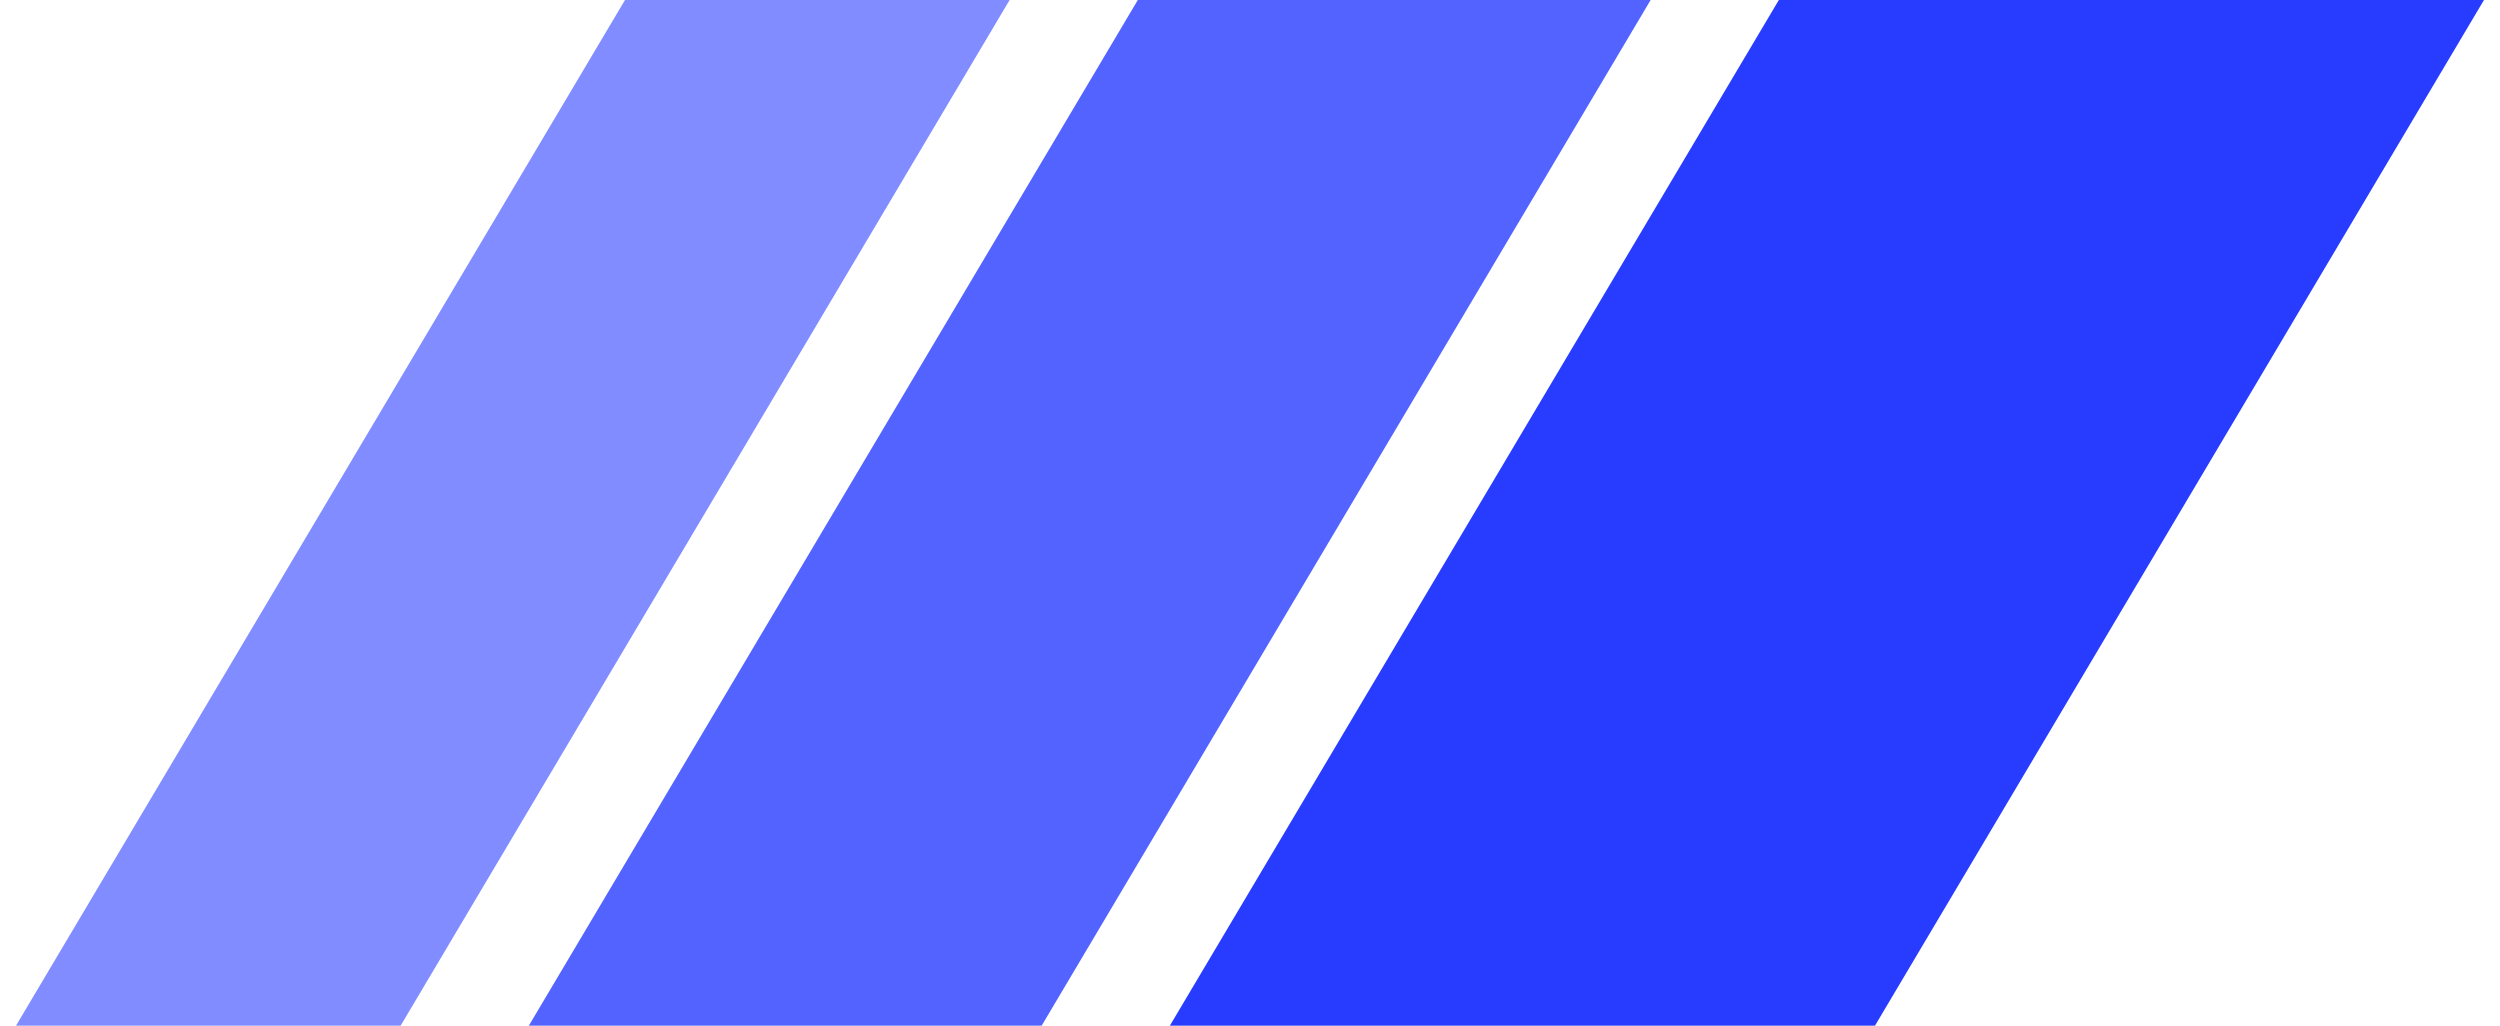
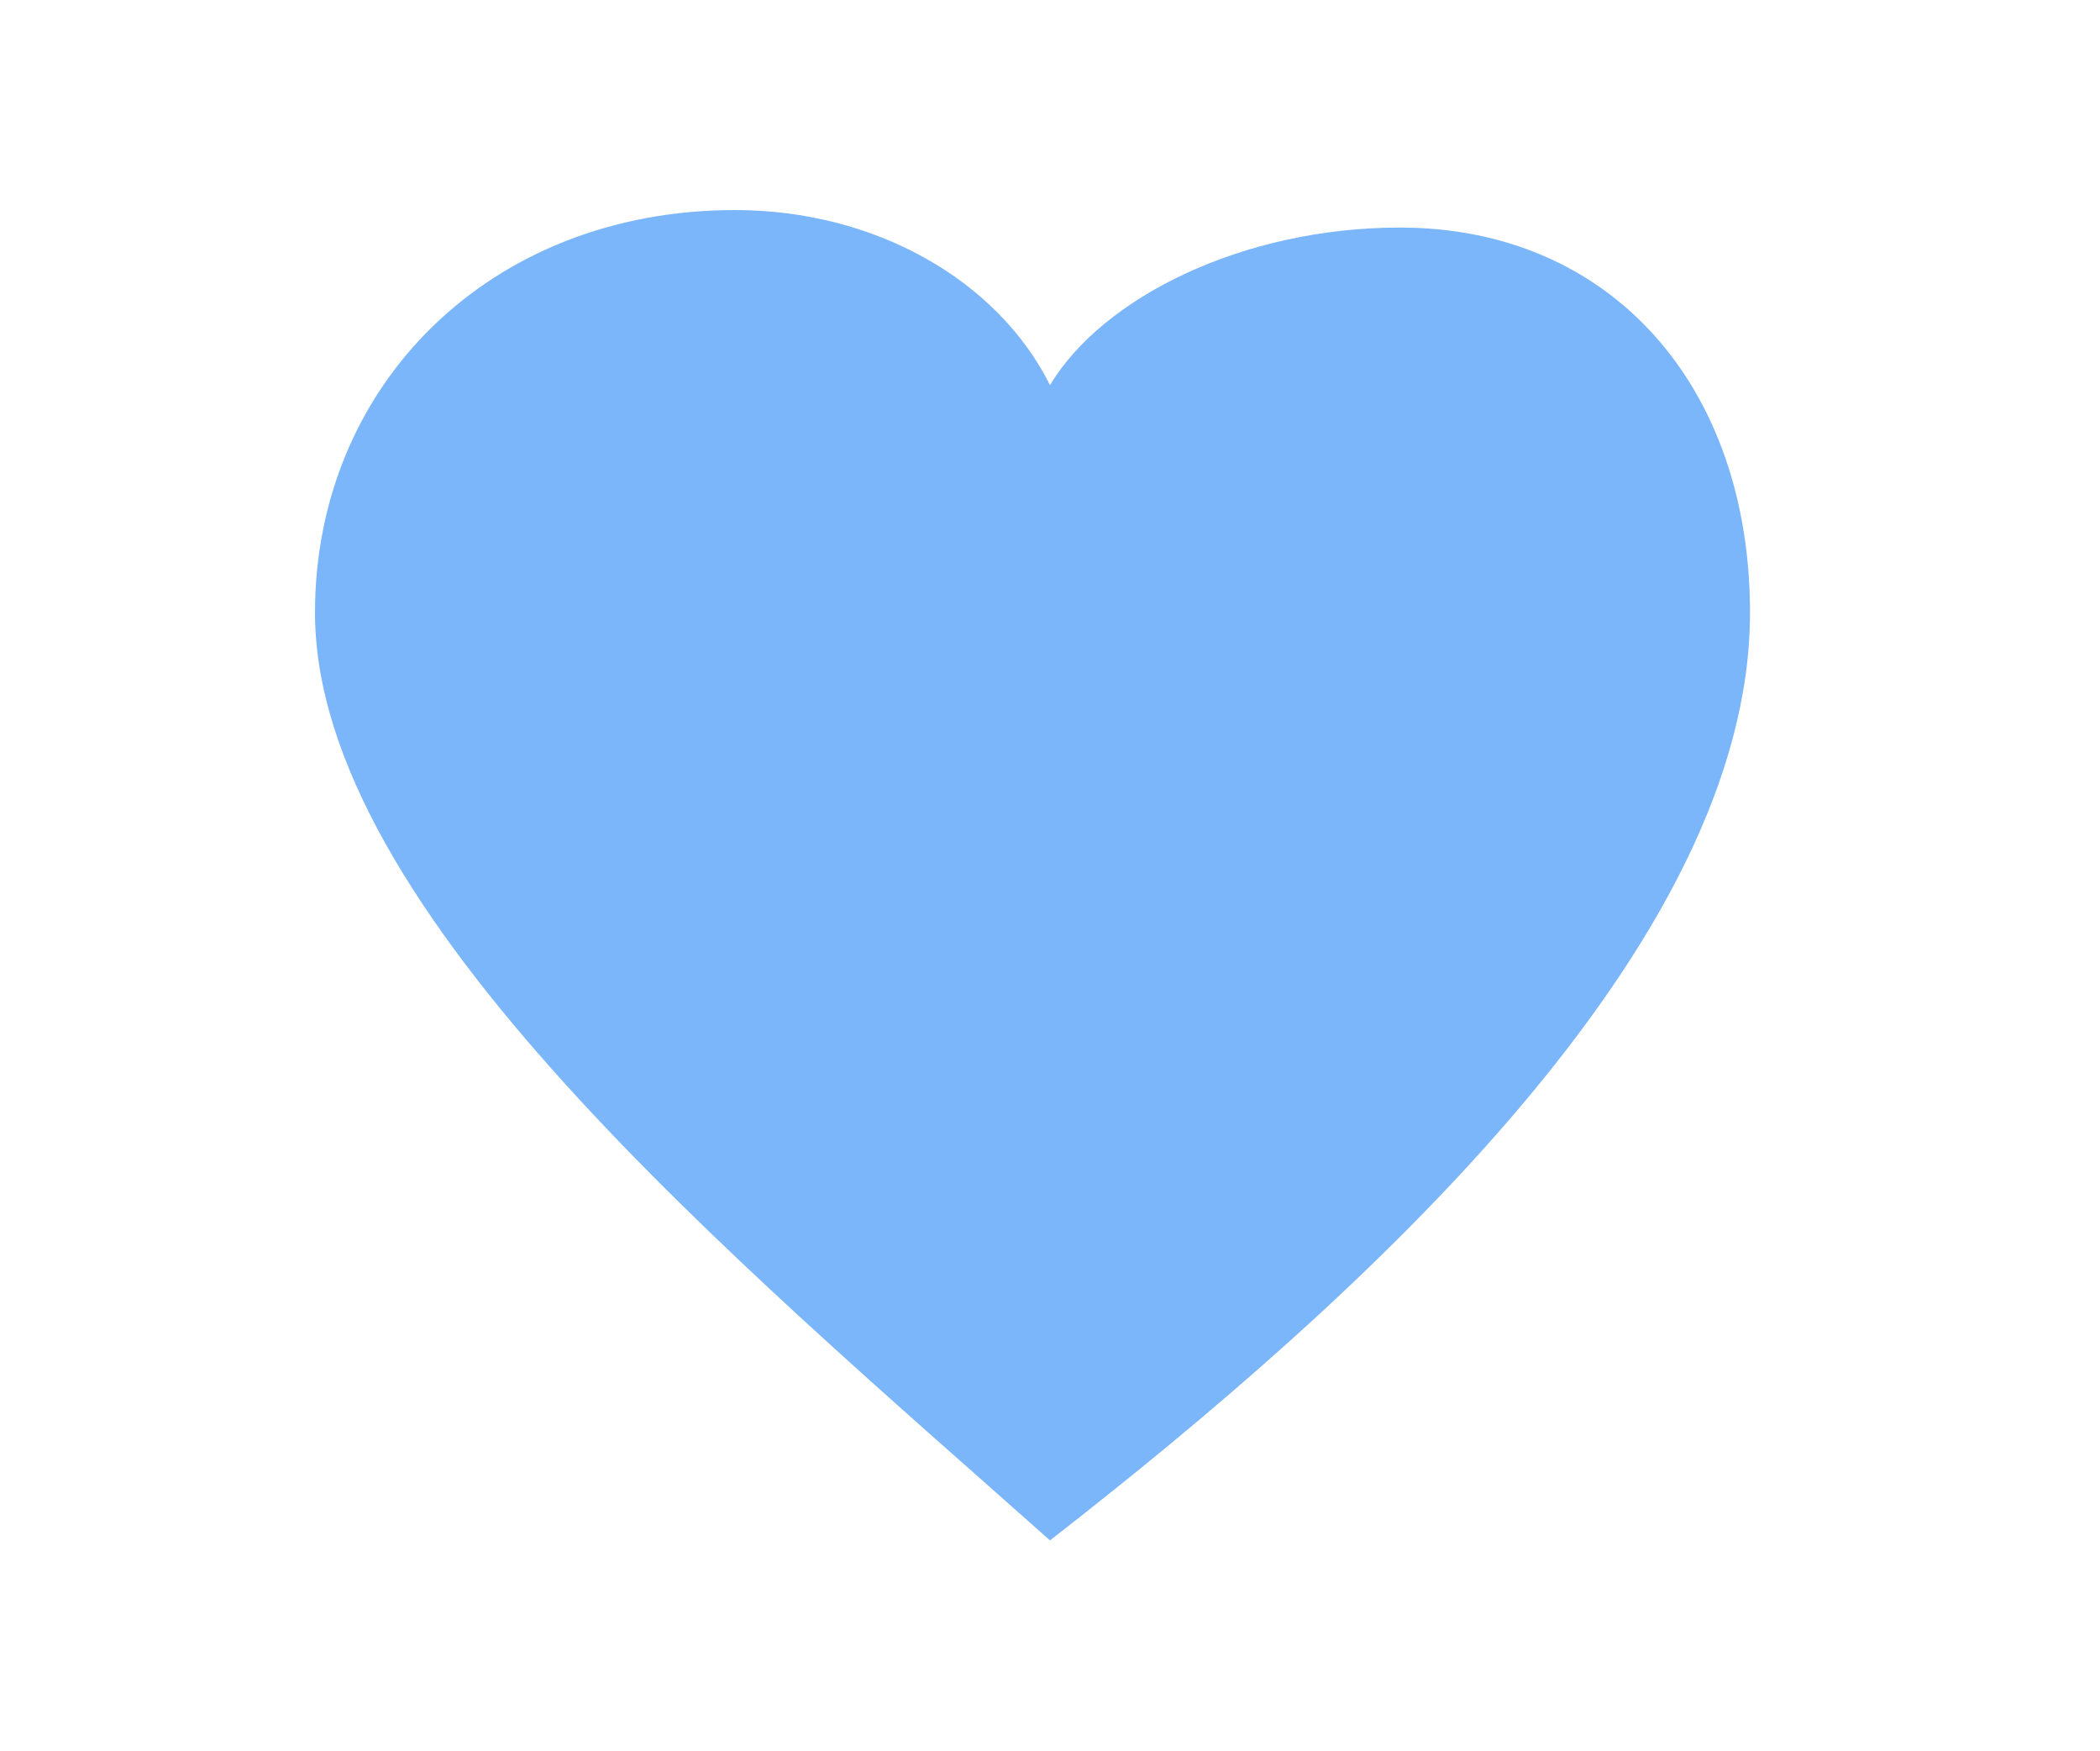
- <svg xmlns="http://www.w3.org/2000/svg" class="h-4" viewBox="0 0 78 32" fill="none">
-   <path d="M55.5 0H77.5L58.5 32H36.5L55.5 0Z" class="ccustom" fill="#283CFF">
-   </path>
-   <path d="M35.5 0H51.5L32.5 32H16.5L35.5 0Z" class="ccompli1" fill="#5263FF">
-   </path>
-   <path d="M19.5 0H31.5L12.5 32H0.5L19.5 0Z" class="ccompli2" fill="#808CFF">
+ <svg xmlns="http://www.w3.org/2000/svg" viewBox="0 0 120 100">
+   <path d="M60,88             C42,72 18,52 18,35             C18,22 28,12 42,12             C50,12 57,16 60,22            C63,17 71,13 80,13            C92,13 100,22 100,35            C100,54 78,74 60,88 Z" fill="#7bb6fa" stroke="none">
  </path>
</svg>
